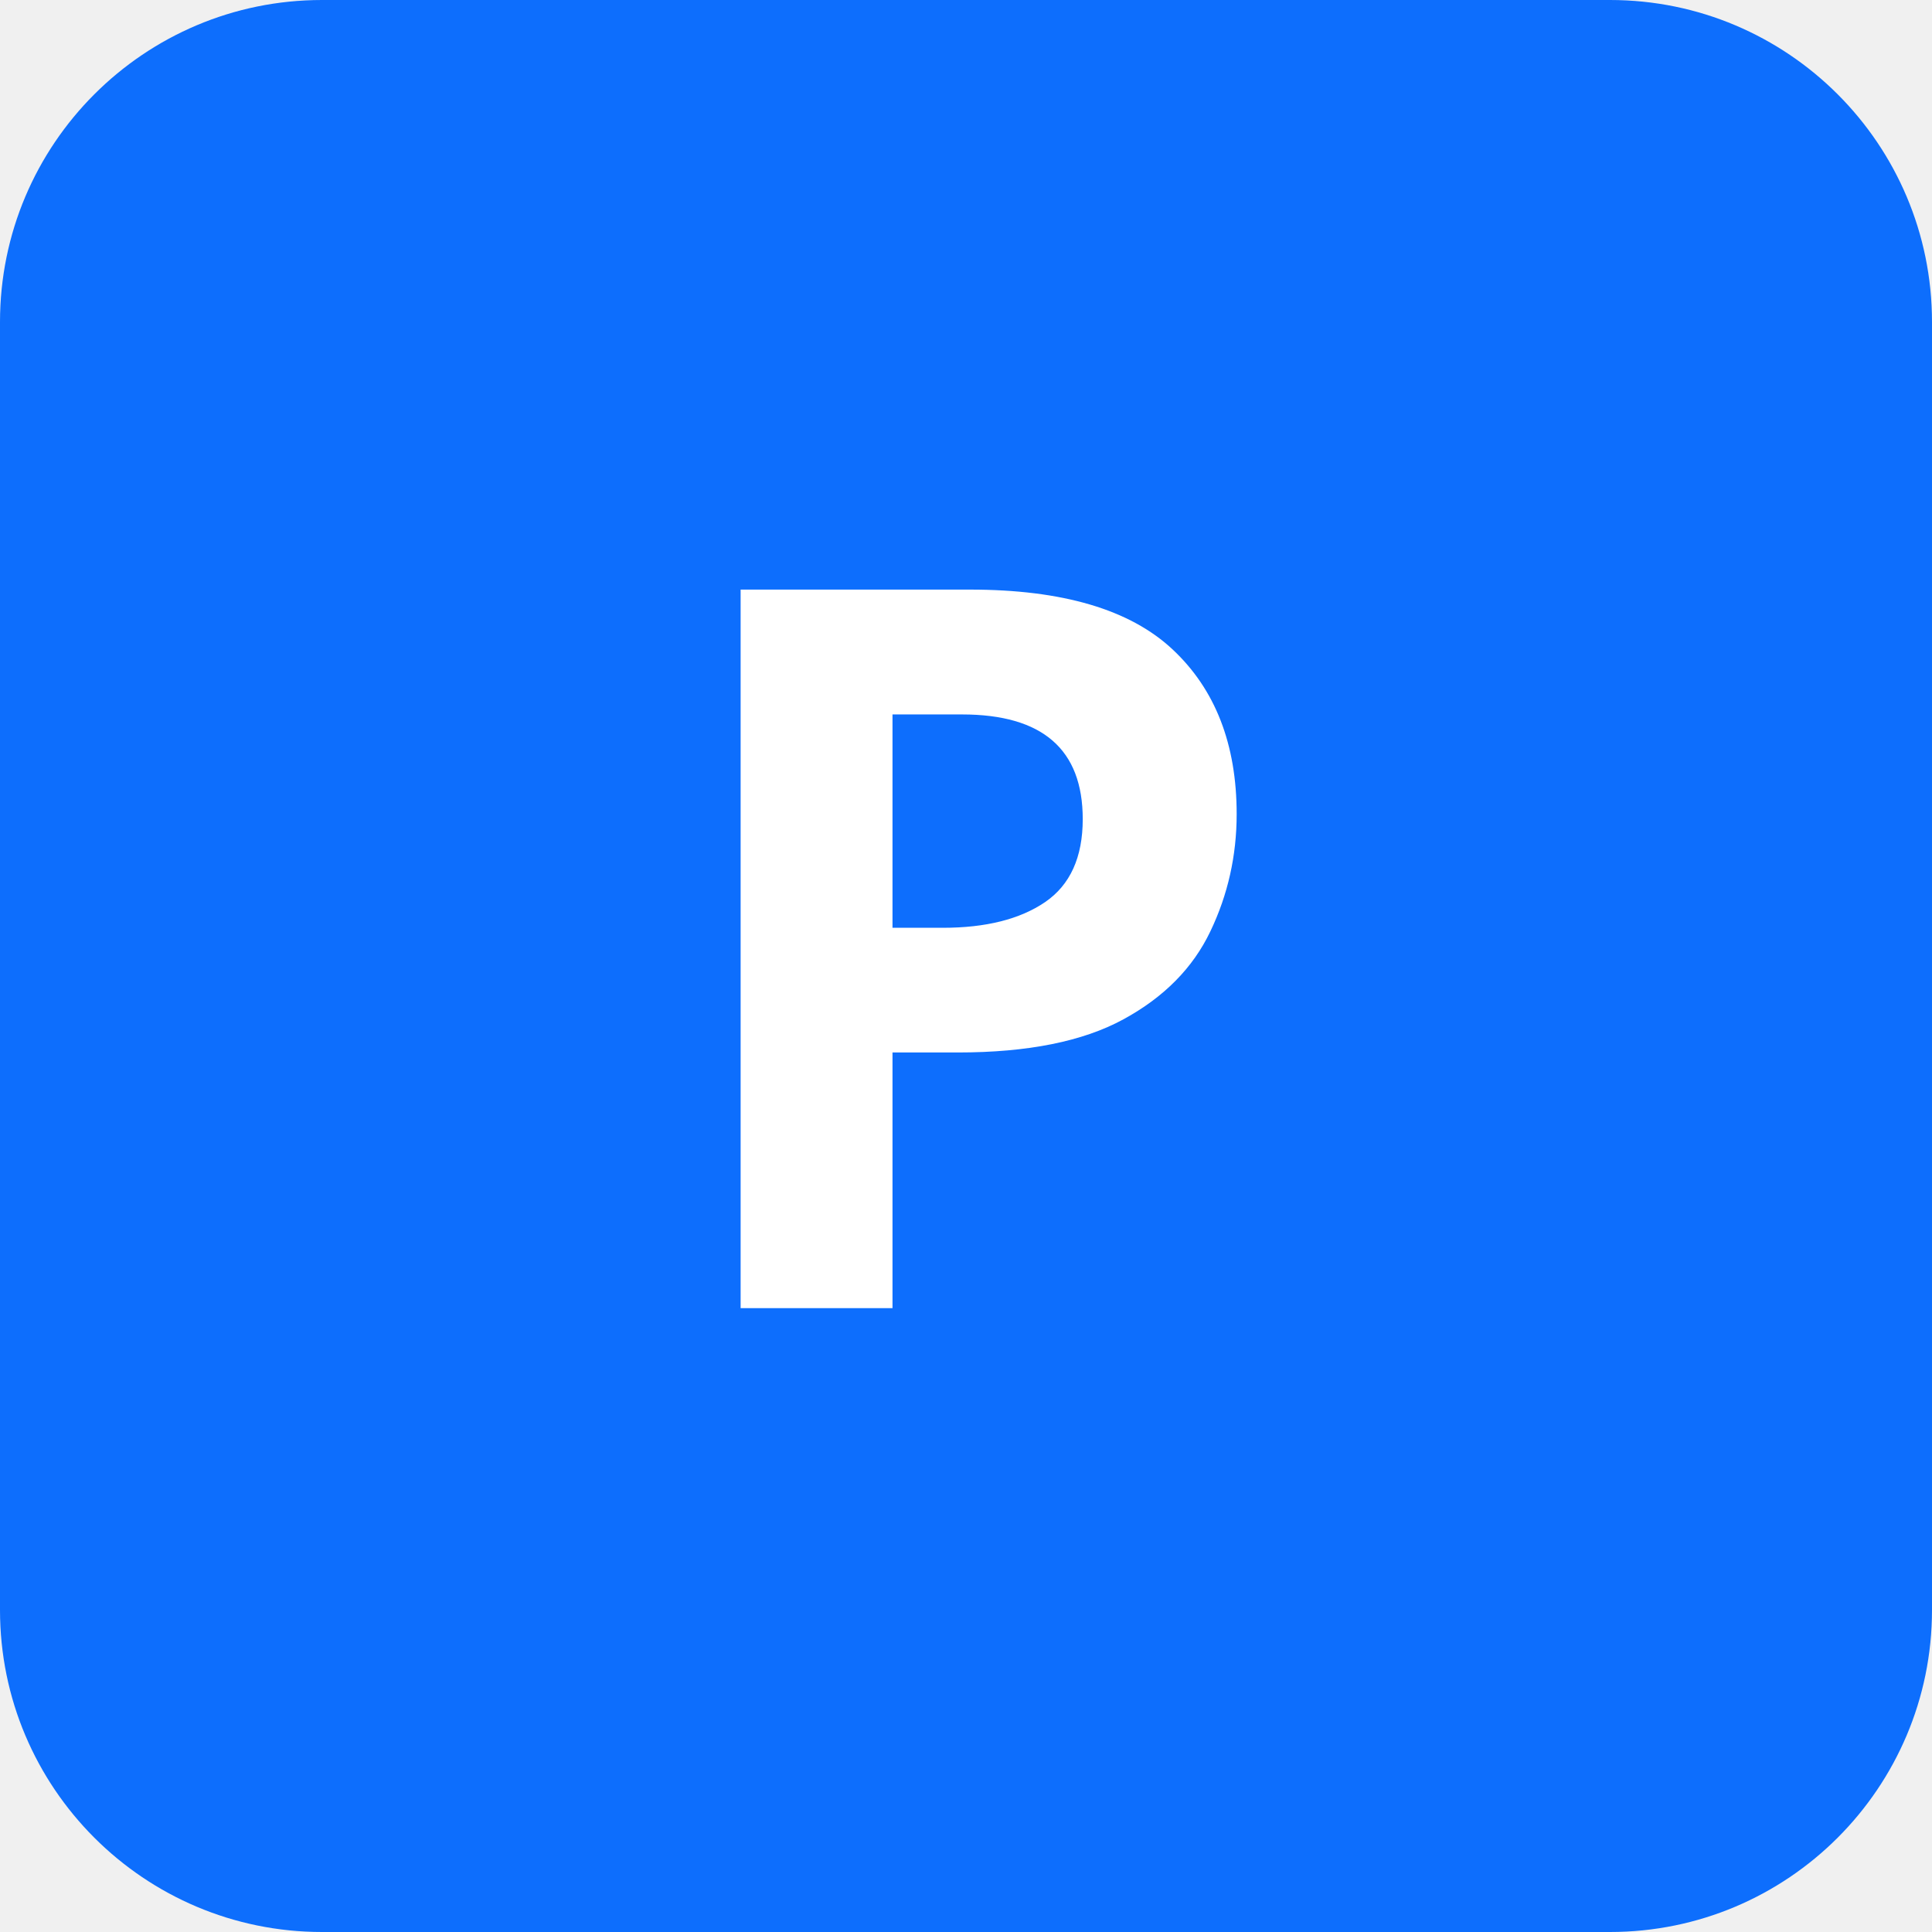
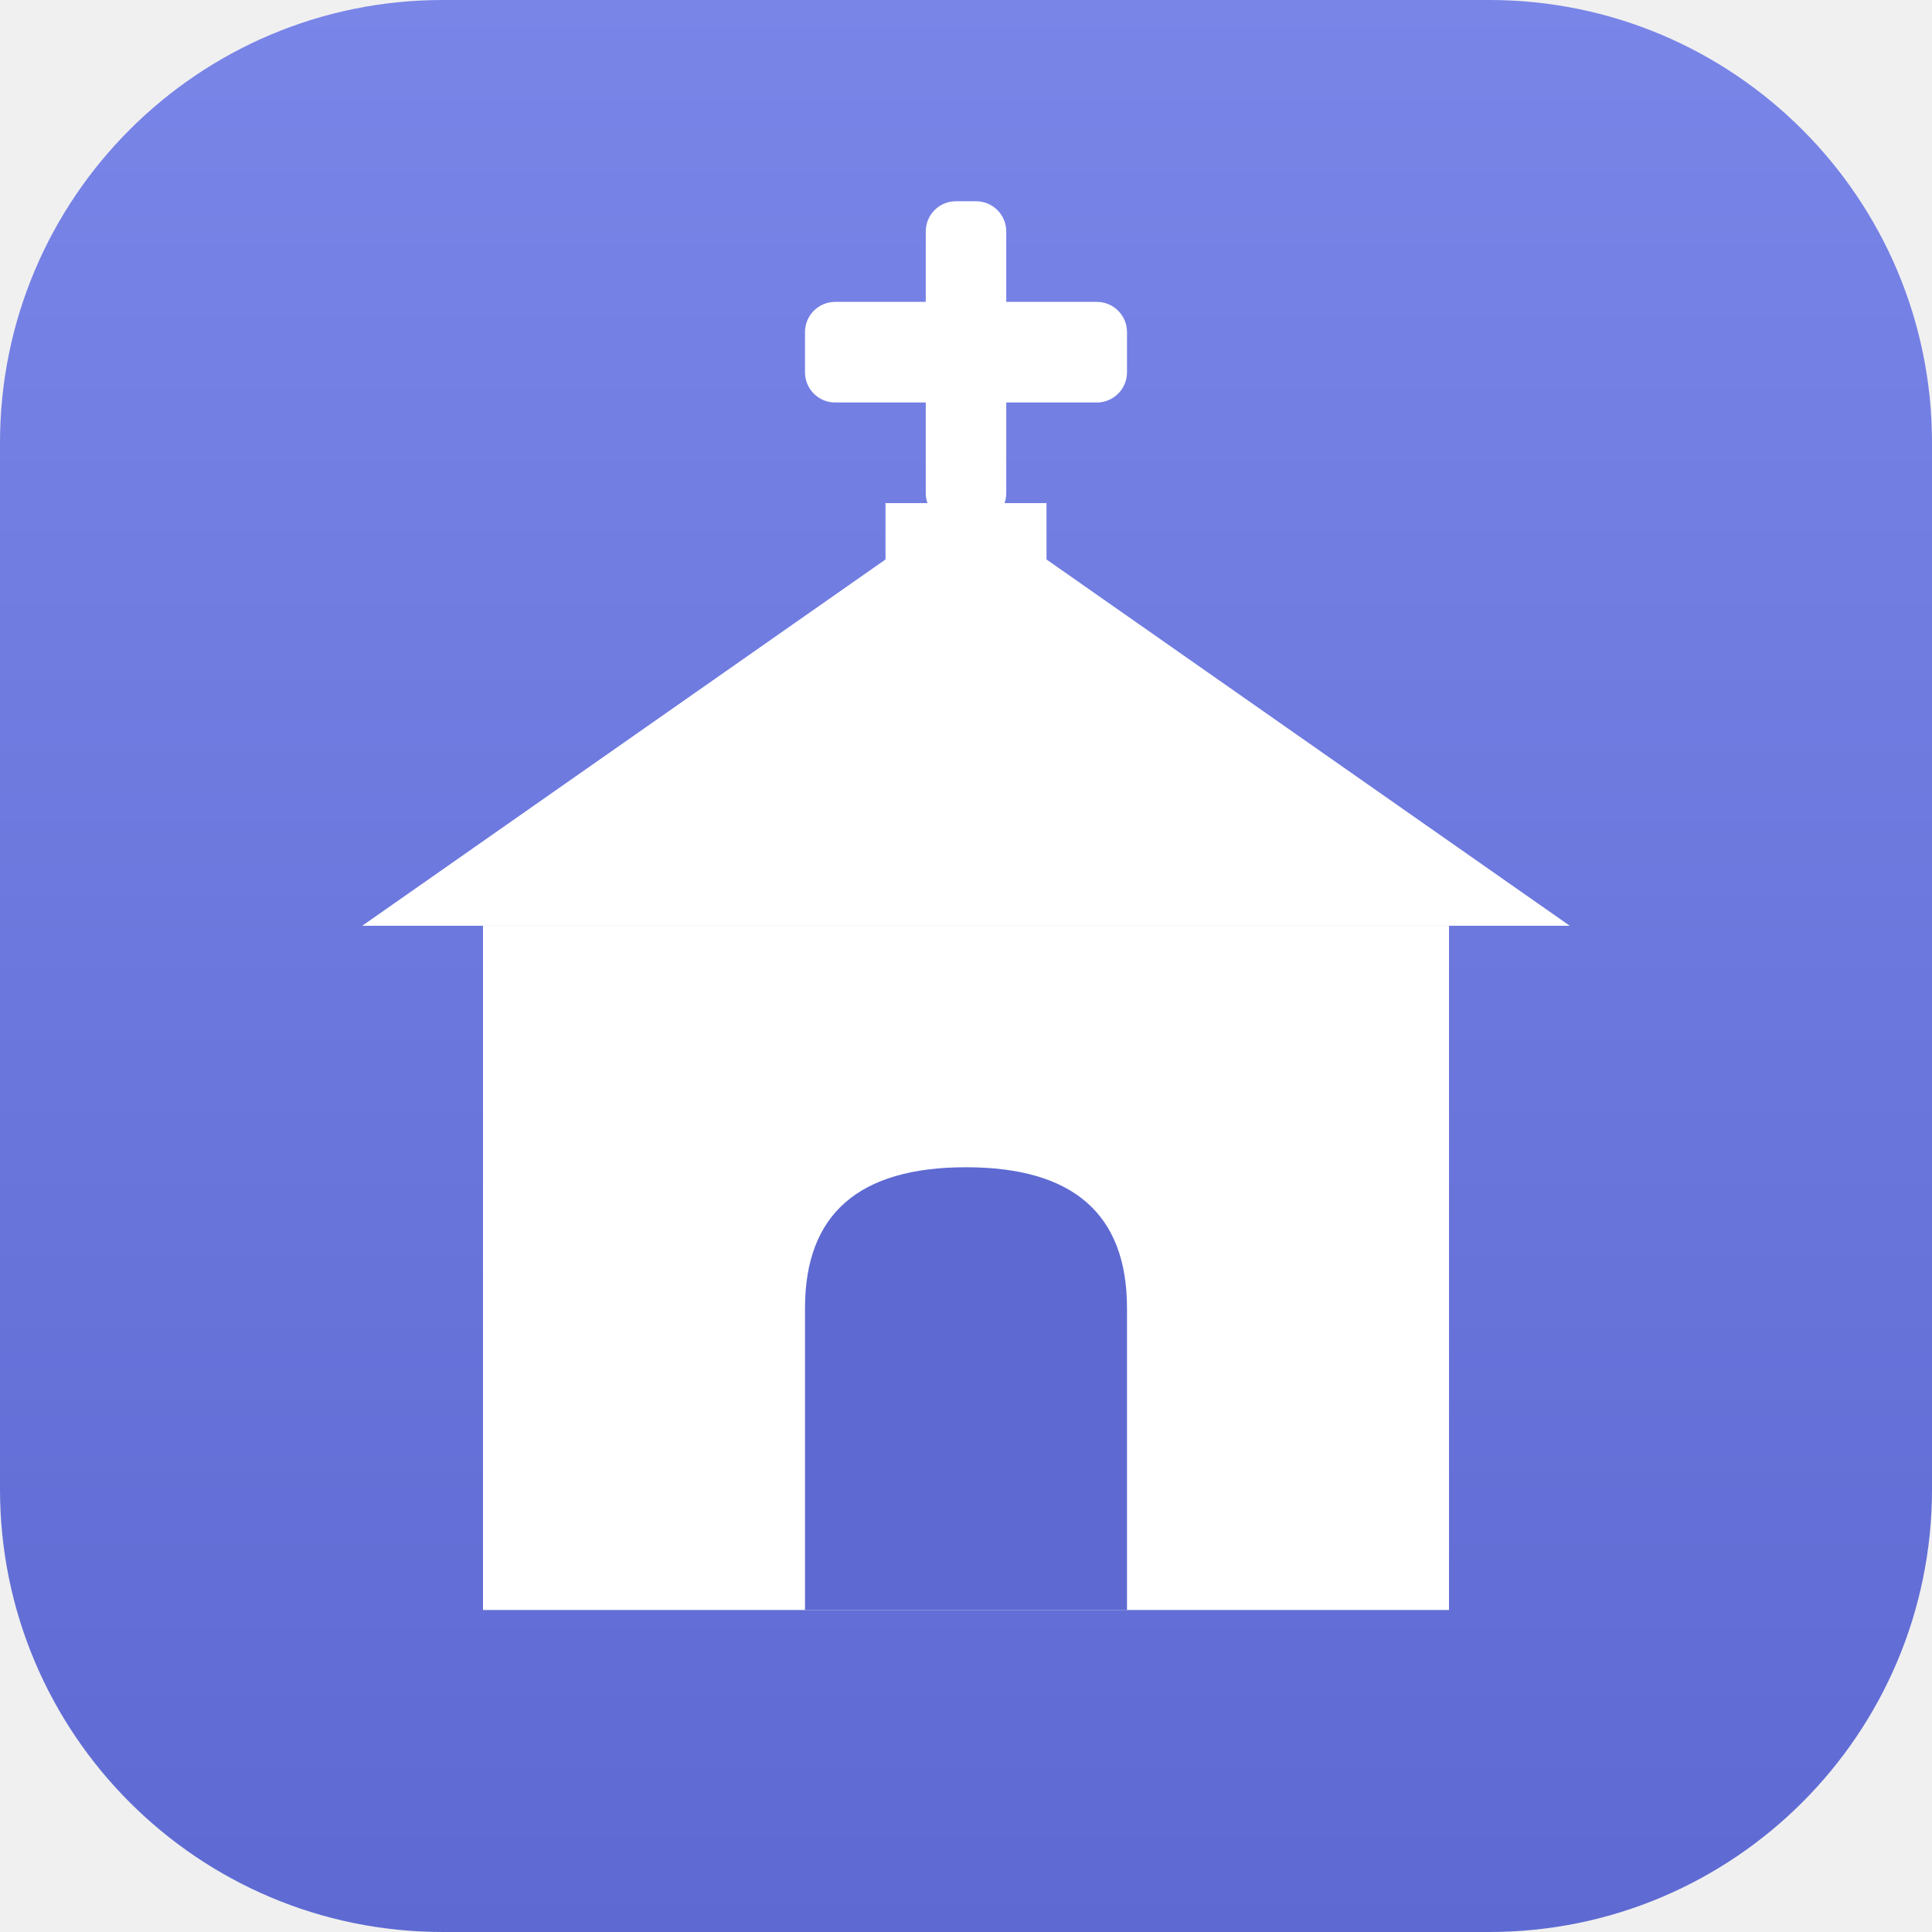
- <svg xmlns="http://www.w3.org/2000/svg" viewBox="0 0 192 192" width="192" height="192">
-   <rect width="192" height="192" rx="32" fill="#0d6efd" />
-   <text x="96" y="130" font-family="system-ui,sans-serif" font-size="100" font-weight="700" fill="#fff" text-anchor="middle">P</text>
+ <svg xmlns="http://www.w3.org/2000/svg" viewBox="0 0 192 192" width="192" height="192" role="img" aria-label="ChurchMS">
+   <defs>
+     <linearGradient id="bg" x1="0" y1="0" x2="0" y2="1">
+       <stop offset="0%" stop-color="#7a85e8">
+         <animate attributeName="stop-color" values="#7a85e8;#5e6ad2;#7a85e8" dur="4.5s" repeatCount="indefinite" />
+       </stop>
+       <stop offset="100%" stop-color="#5e6ad2">
+         <animate attributeName="stop-color" values="#5e6ad2;#4f5bbf;#5e6ad2" dur="4.5s" repeatCount="indefinite" />
+       </stop>
+     </linearGradient>
+   </defs>
+   <rect width="192" height="192" rx="44" ry="44" fill="url(#bg)" />
+   <g fill="#ffffff">
+     <rect x="92" y="20" width="8" height="32" rx="3" />
+     <rect x="80" y="30" width="32" height="10" rx="3" />
+     <rect x="88" y="50" width="16" height="14" />
+     <path d="M 36 92 L 96 50 L 156 92 Z" />
+     <rect x="48" y="92" width="96" height="68" />
+   </g>
+   <path fill="#5e6ad2" d="M 80 160 L 80 130 Q 80 116 96 116 Q 112 116 112 130 L 112 160 Z" />
</svg>
